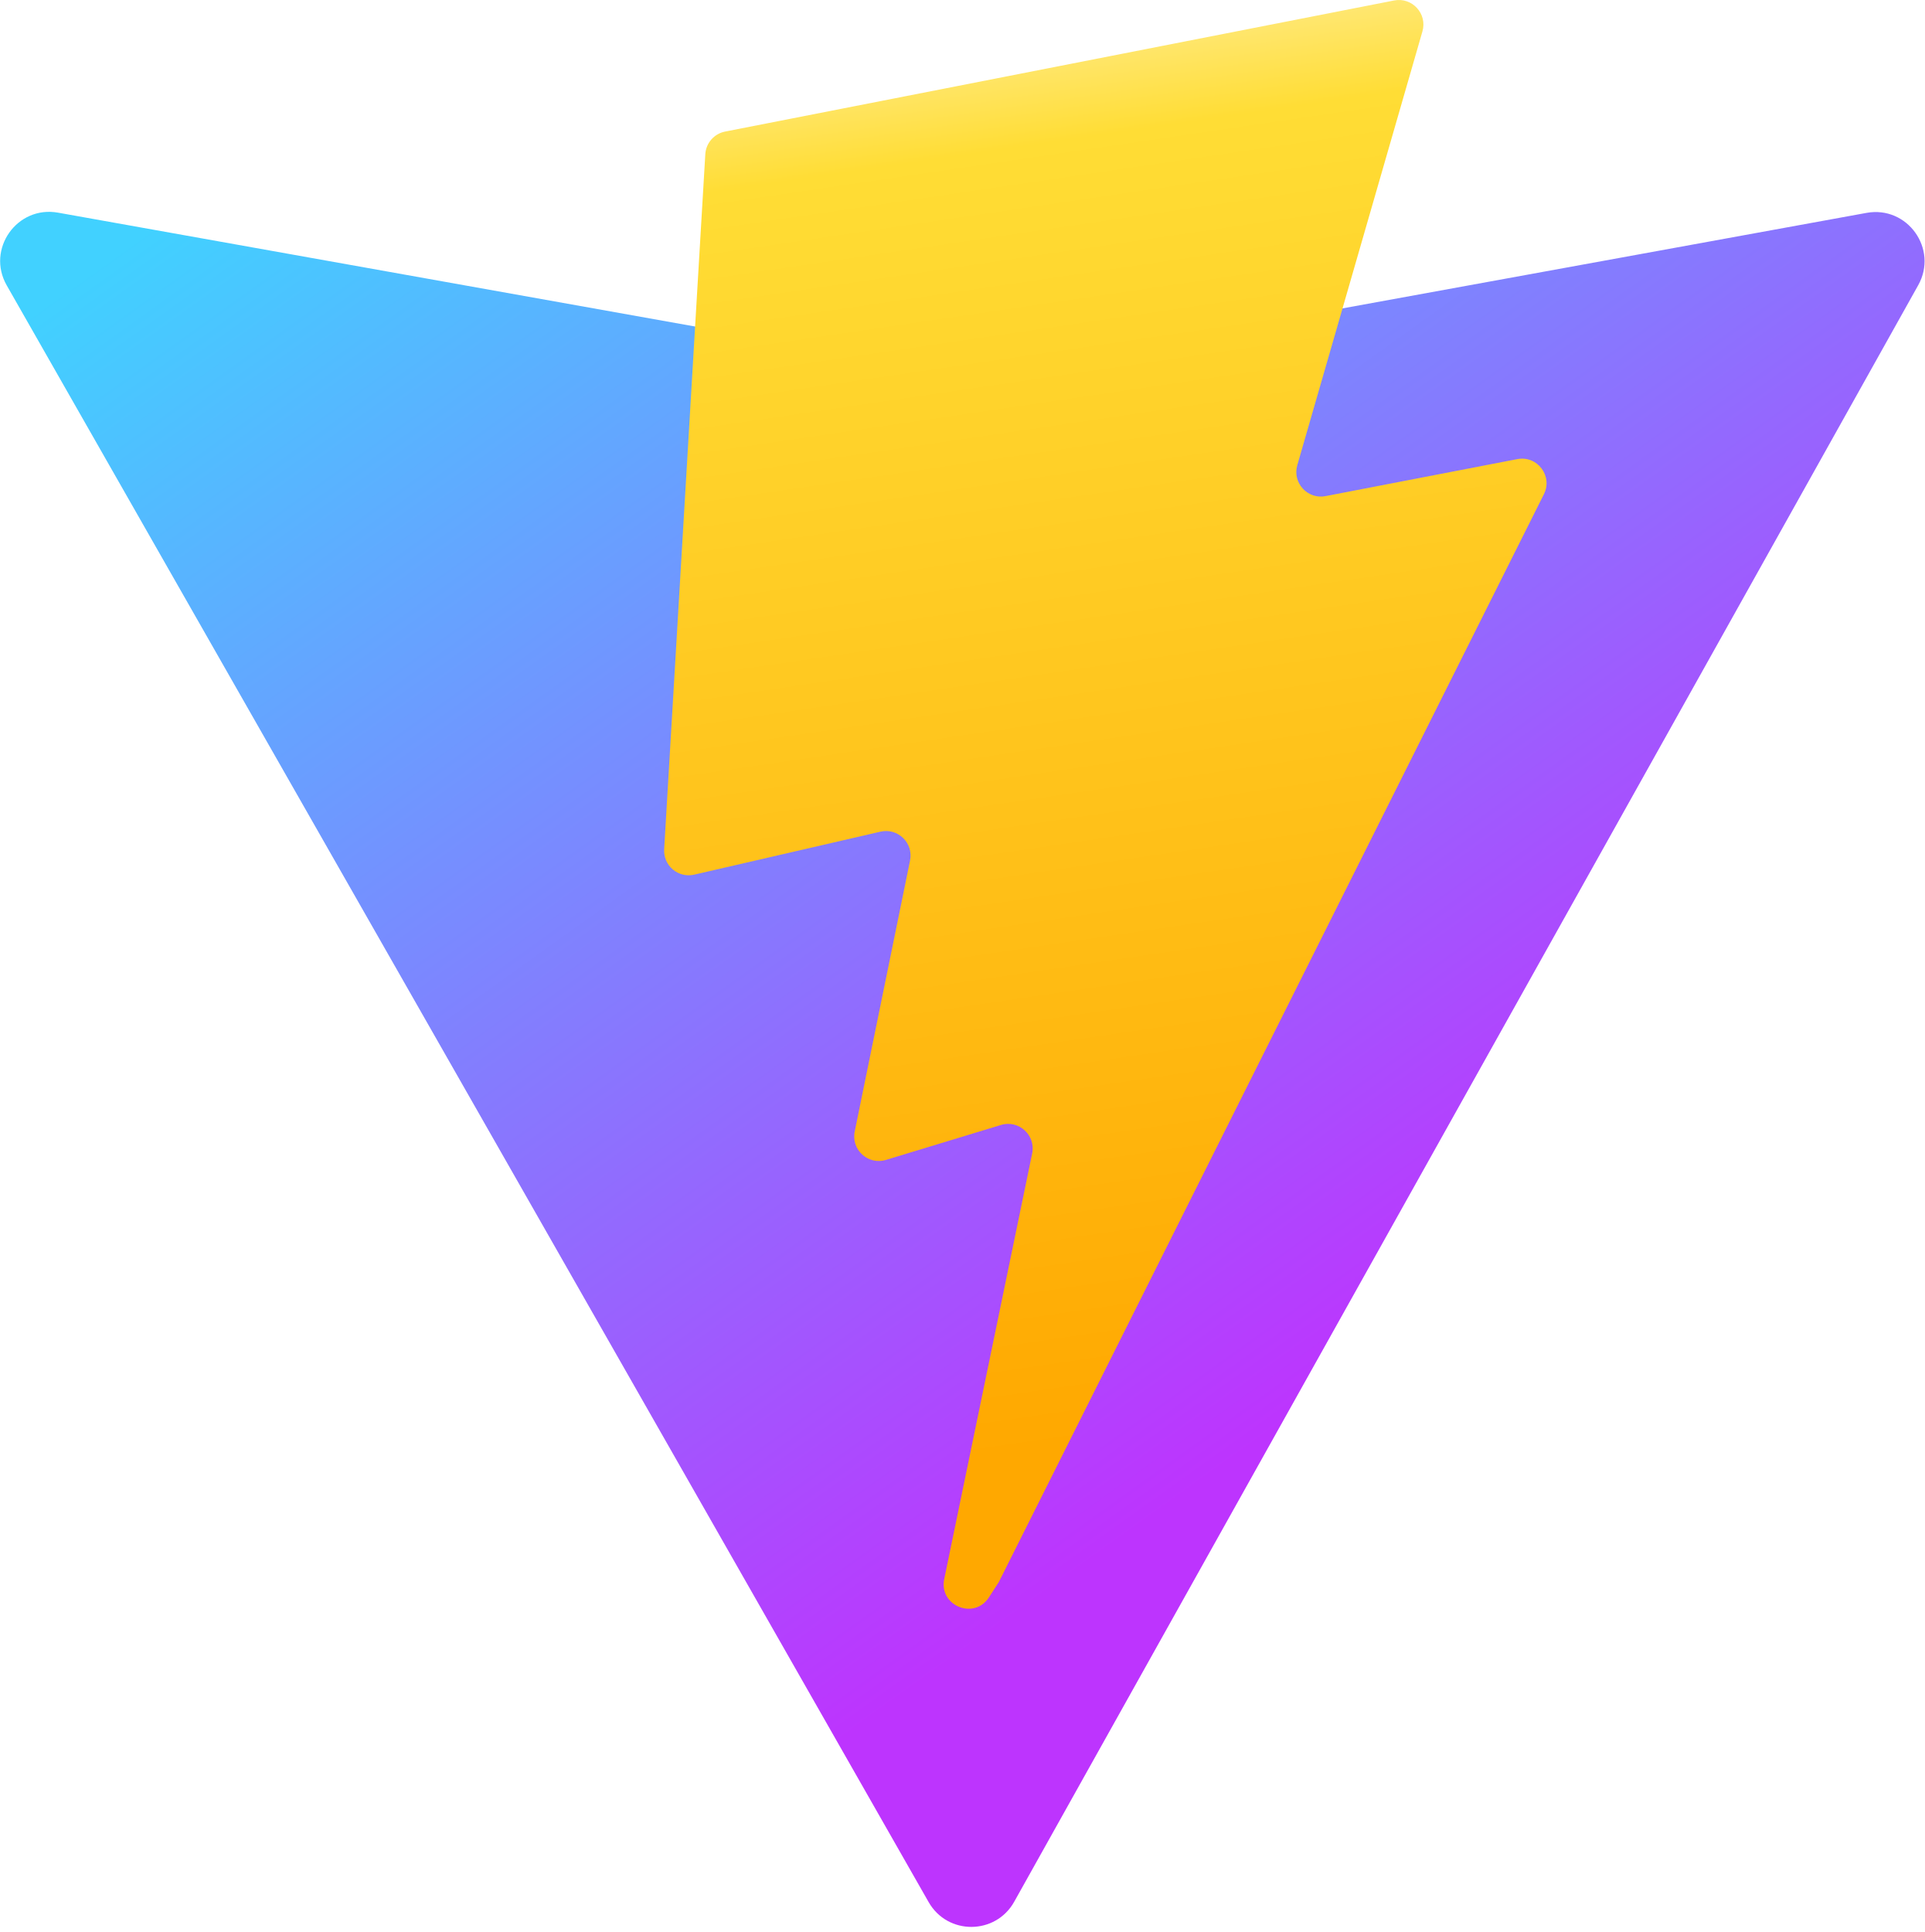
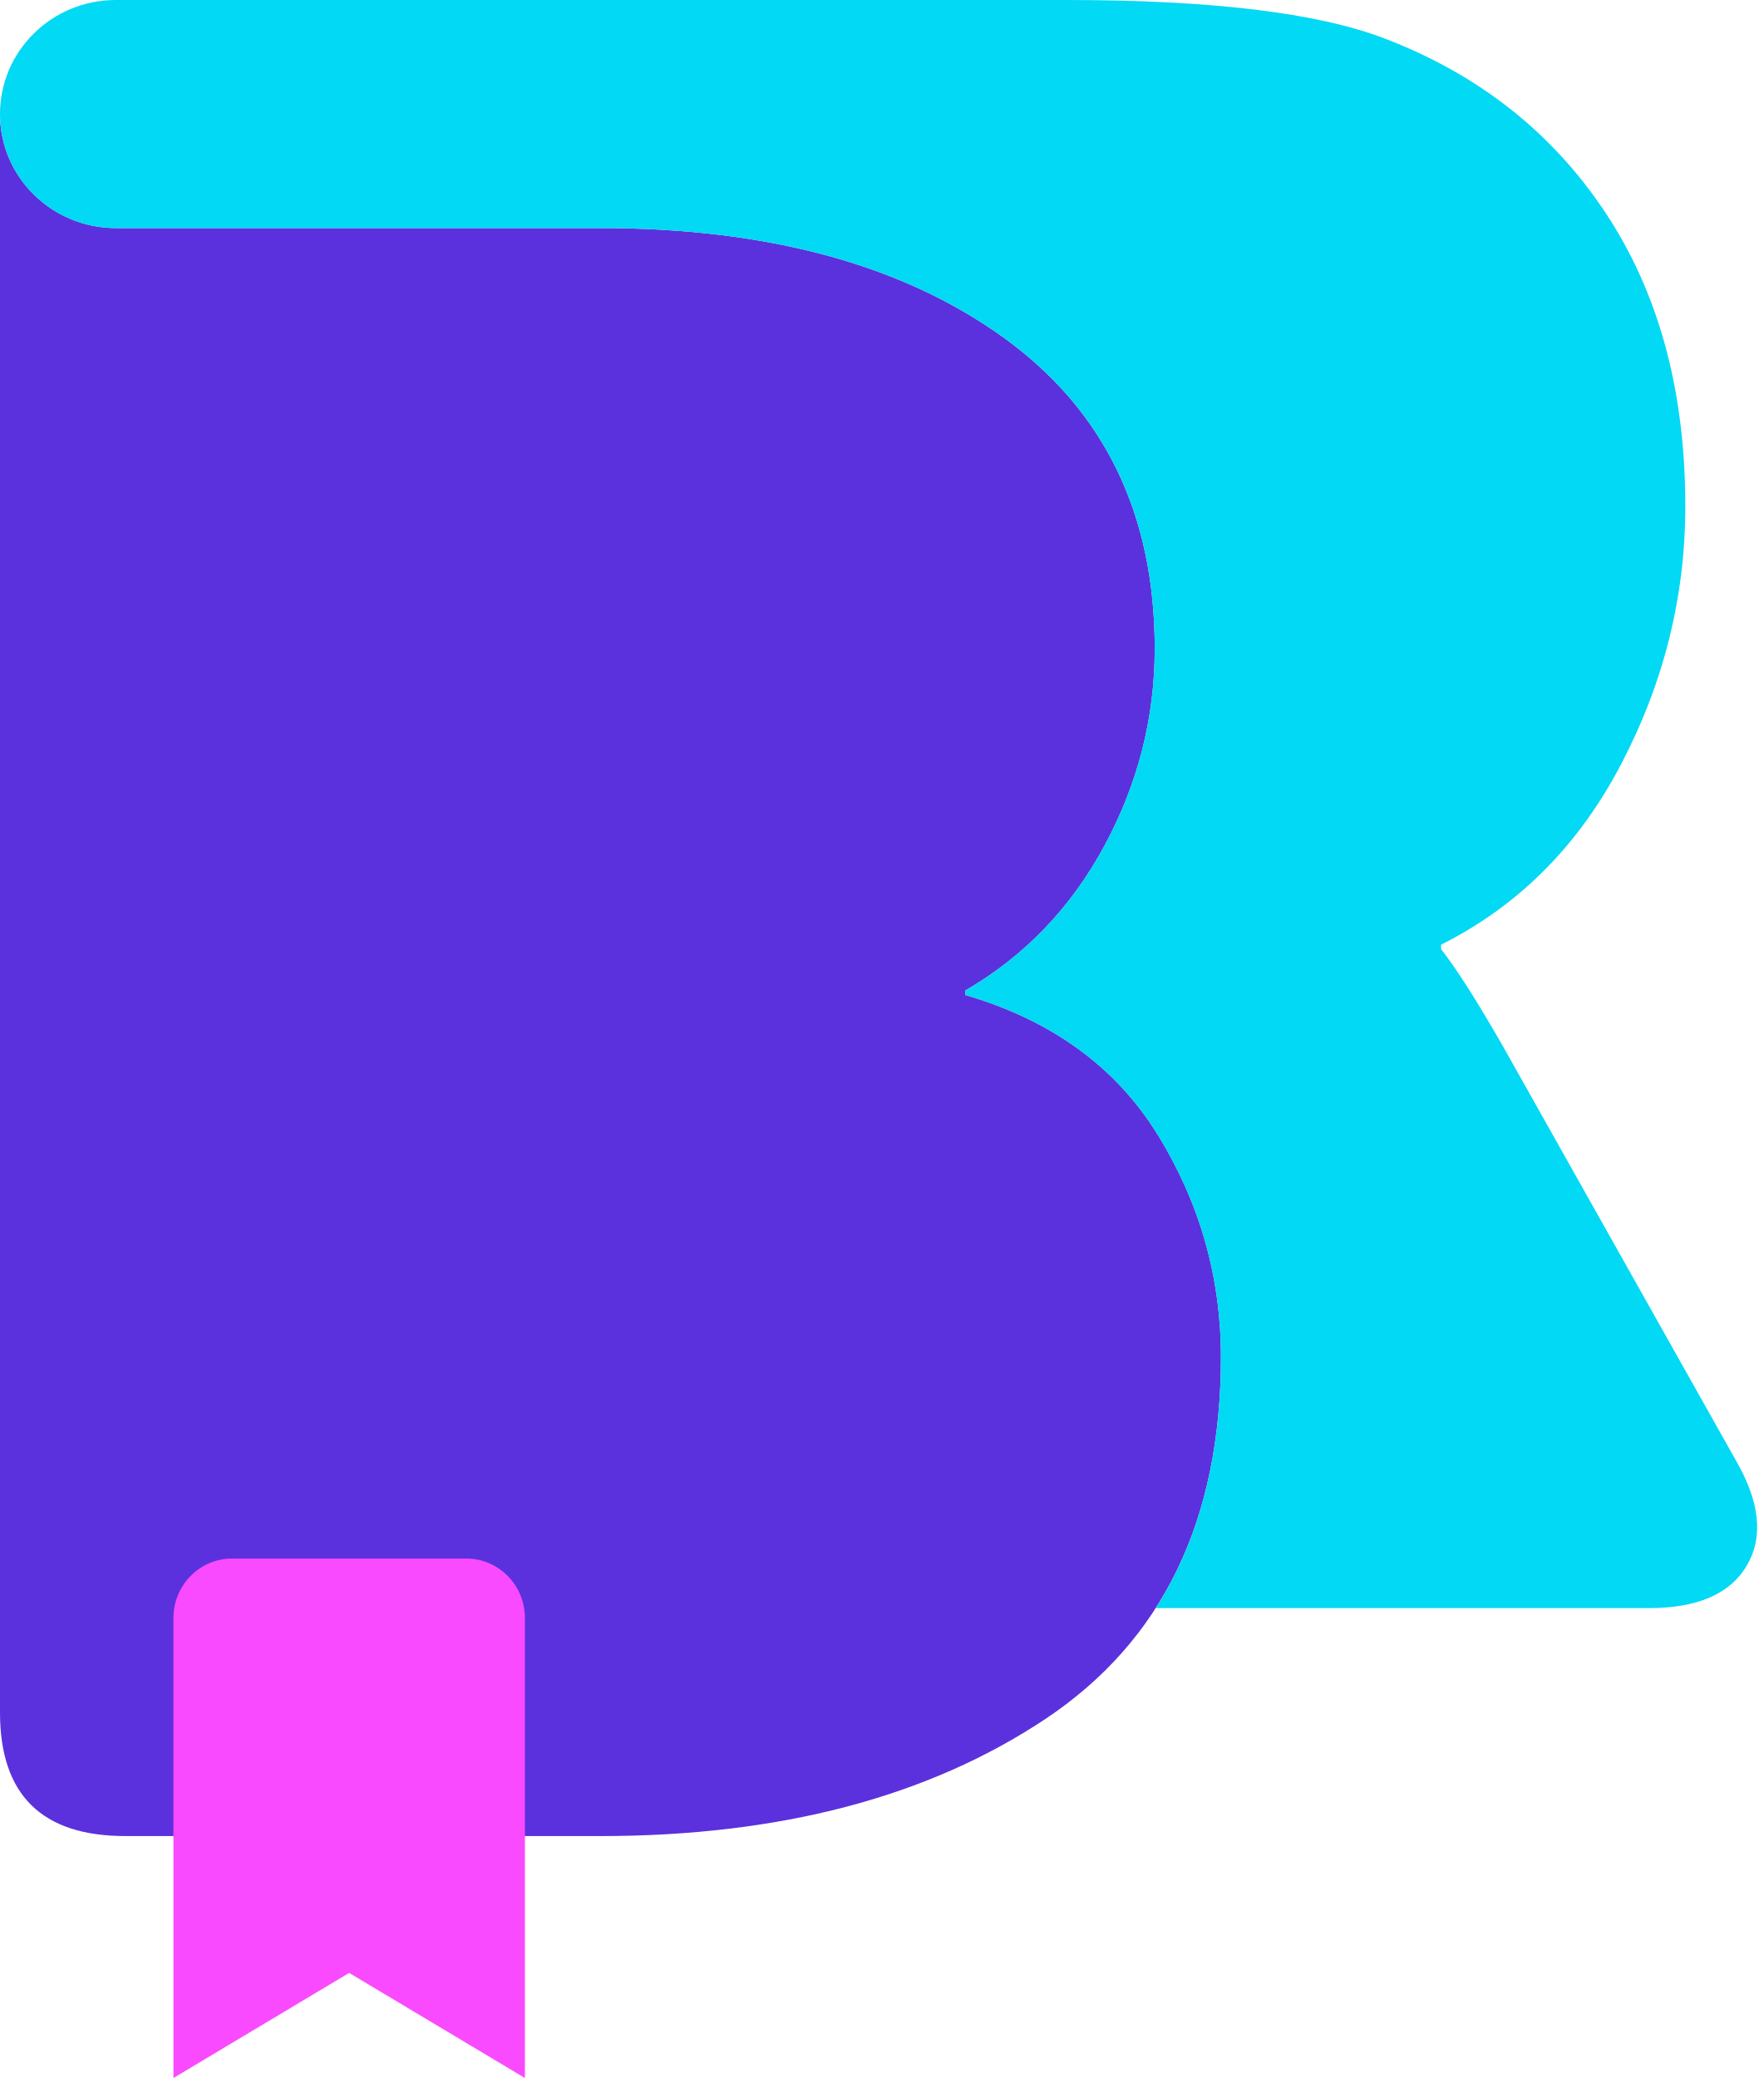
- <svg xmlns="http://www.w3.org/2000/svg" aria-hidden="true" role="img" class="iconify iconify--logos" width="31.88" height="32" preserveAspectRatio="xMidYMid meet" viewBox="0 0 256 257">
-   <defs>
-     <linearGradient id="IconifyId1813088fe1fbc01fb466" x1="-.828%" x2="57.636%" y1="7.652%" y2="78.411%">
-       <stop offset="0%" stop-color="#41D1FF" />
-       <stop offset="100%" stop-color="#BD34FE" />
-     </linearGradient>
-     <linearGradient id="IconifyId1813088fe1fbc01fb467" x1="43.376%" x2="50.316%" y1="2.242%" y2="89.03%">
-       <stop offset="0%" stop-color="#FFEA83" />
-       <stop offset="8.333%" stop-color="#FFDD35" />
-       <stop offset="100%" stop-color="#FFA800" />
-     </linearGradient>
-   </defs>
-   <path fill="url(#IconifyId1813088fe1fbc01fb466)" d="M255.153 37.938L134.897 252.976c-2.483 4.44-8.862 4.466-11.382.048L.875 37.958c-2.746-4.814 1.371-10.646 6.827-9.67l120.385 21.517a6.537 6.537 0 0 0 2.322-.004l117.867-21.483c5.438-.991 9.574 4.796 6.877 9.62Z" />
-   <path fill="url(#IconifyId1813088fe1fbc01fb467)" d="M185.432.063L96.44 17.501a3.268 3.268 0 0 0-2.634 3.014l-5.474 92.456a3.268 3.268 0 0 0 3.997 3.378l24.777-5.718c2.318-.535 4.413 1.507 3.936 3.838l-7.361 36.047c-.495 2.426 1.782 4.5 4.151 3.78l15.304-4.649c2.372-.72 4.652 1.36 4.15 3.788l-11.698 56.621c-.732 3.542 3.979 5.473 5.943 2.437l1.313-2.028l72.516-144.72c1.215-2.423-.88-5.186-3.54-4.672l-25.505 4.922c-2.396.462-4.435-1.77-3.759-4.114l16.646-57.705c.677-2.35-1.37-4.583-3.769-4.113Z" />
+ <svg xmlns="http://www.w3.org/2000/svg" width="28" height="33" viewBox="0 0 28 33" fill="none">
+   <path d="M18.391 18.033C17.727 16.949 16.706 16.205 15.329 15.801V15.73C16.271 15.183 17.007 14.415 17.54 13.427C18.072 12.439 18.336 11.396 18.336 10.302C18.336 8.16 17.533 6.509 15.927 5.354C14.32 4.2 12.187 3.622 9.531 3.622H1.838C0.823 3.62 0 2.811 0 1.811V27.195C0 28.504 0.664 29.158 1.992 29.158H9.531C12.381 29.158 14.737 28.538 16.597 27.3C18.457 26.062 19.387 24.145 19.387 21.549C19.387 20.287 19.055 19.114 18.391 18.031" fill="#5B31DD" />
+   <path d="M27.557 23.18L23.861 16.608C23.451 15.892 23.125 15.382 22.883 15.073V15.002C24.115 14.384 25.07 13.424 25.746 12.127C26.423 10.831 26.761 9.467 26.761 8.038C26.761 6.204 26.338 4.651 25.492 3.376C24.647 2.102 23.475 1.179 21.978 0.608C20.916 0.203 19.235 0 16.941 0H1.838C0.823 0 0 0.811 0 1.811C0 2.811 0.823 3.622 1.838 3.622H9.531C12.189 3.622 14.32 4.2 15.927 5.354C17.533 6.509 18.336 8.158 18.336 10.302C18.336 11.398 18.07 12.438 17.54 13.427C17.007 14.414 16.271 15.183 15.329 15.73V15.801C16.706 16.205 17.725 16.949 18.391 18.033C19.055 19.116 19.387 20.289 19.387 21.551C19.387 23.133 19.041 24.46 18.352 25.538H26.181C26.955 25.538 27.475 25.312 27.739 24.859C28.005 24.405 27.945 23.846 27.557 23.18Z" fill="#02D9F4" />
+   <path d="M2.754 25.696V33L5.544 31.331L8.335 33V25.696C8.335 25.174 7.918 24.751 7.405 24.751H3.684C3.171 24.751 2.754 25.174 2.754 25.696Z" fill="#FA4AFF" />
</svg>
